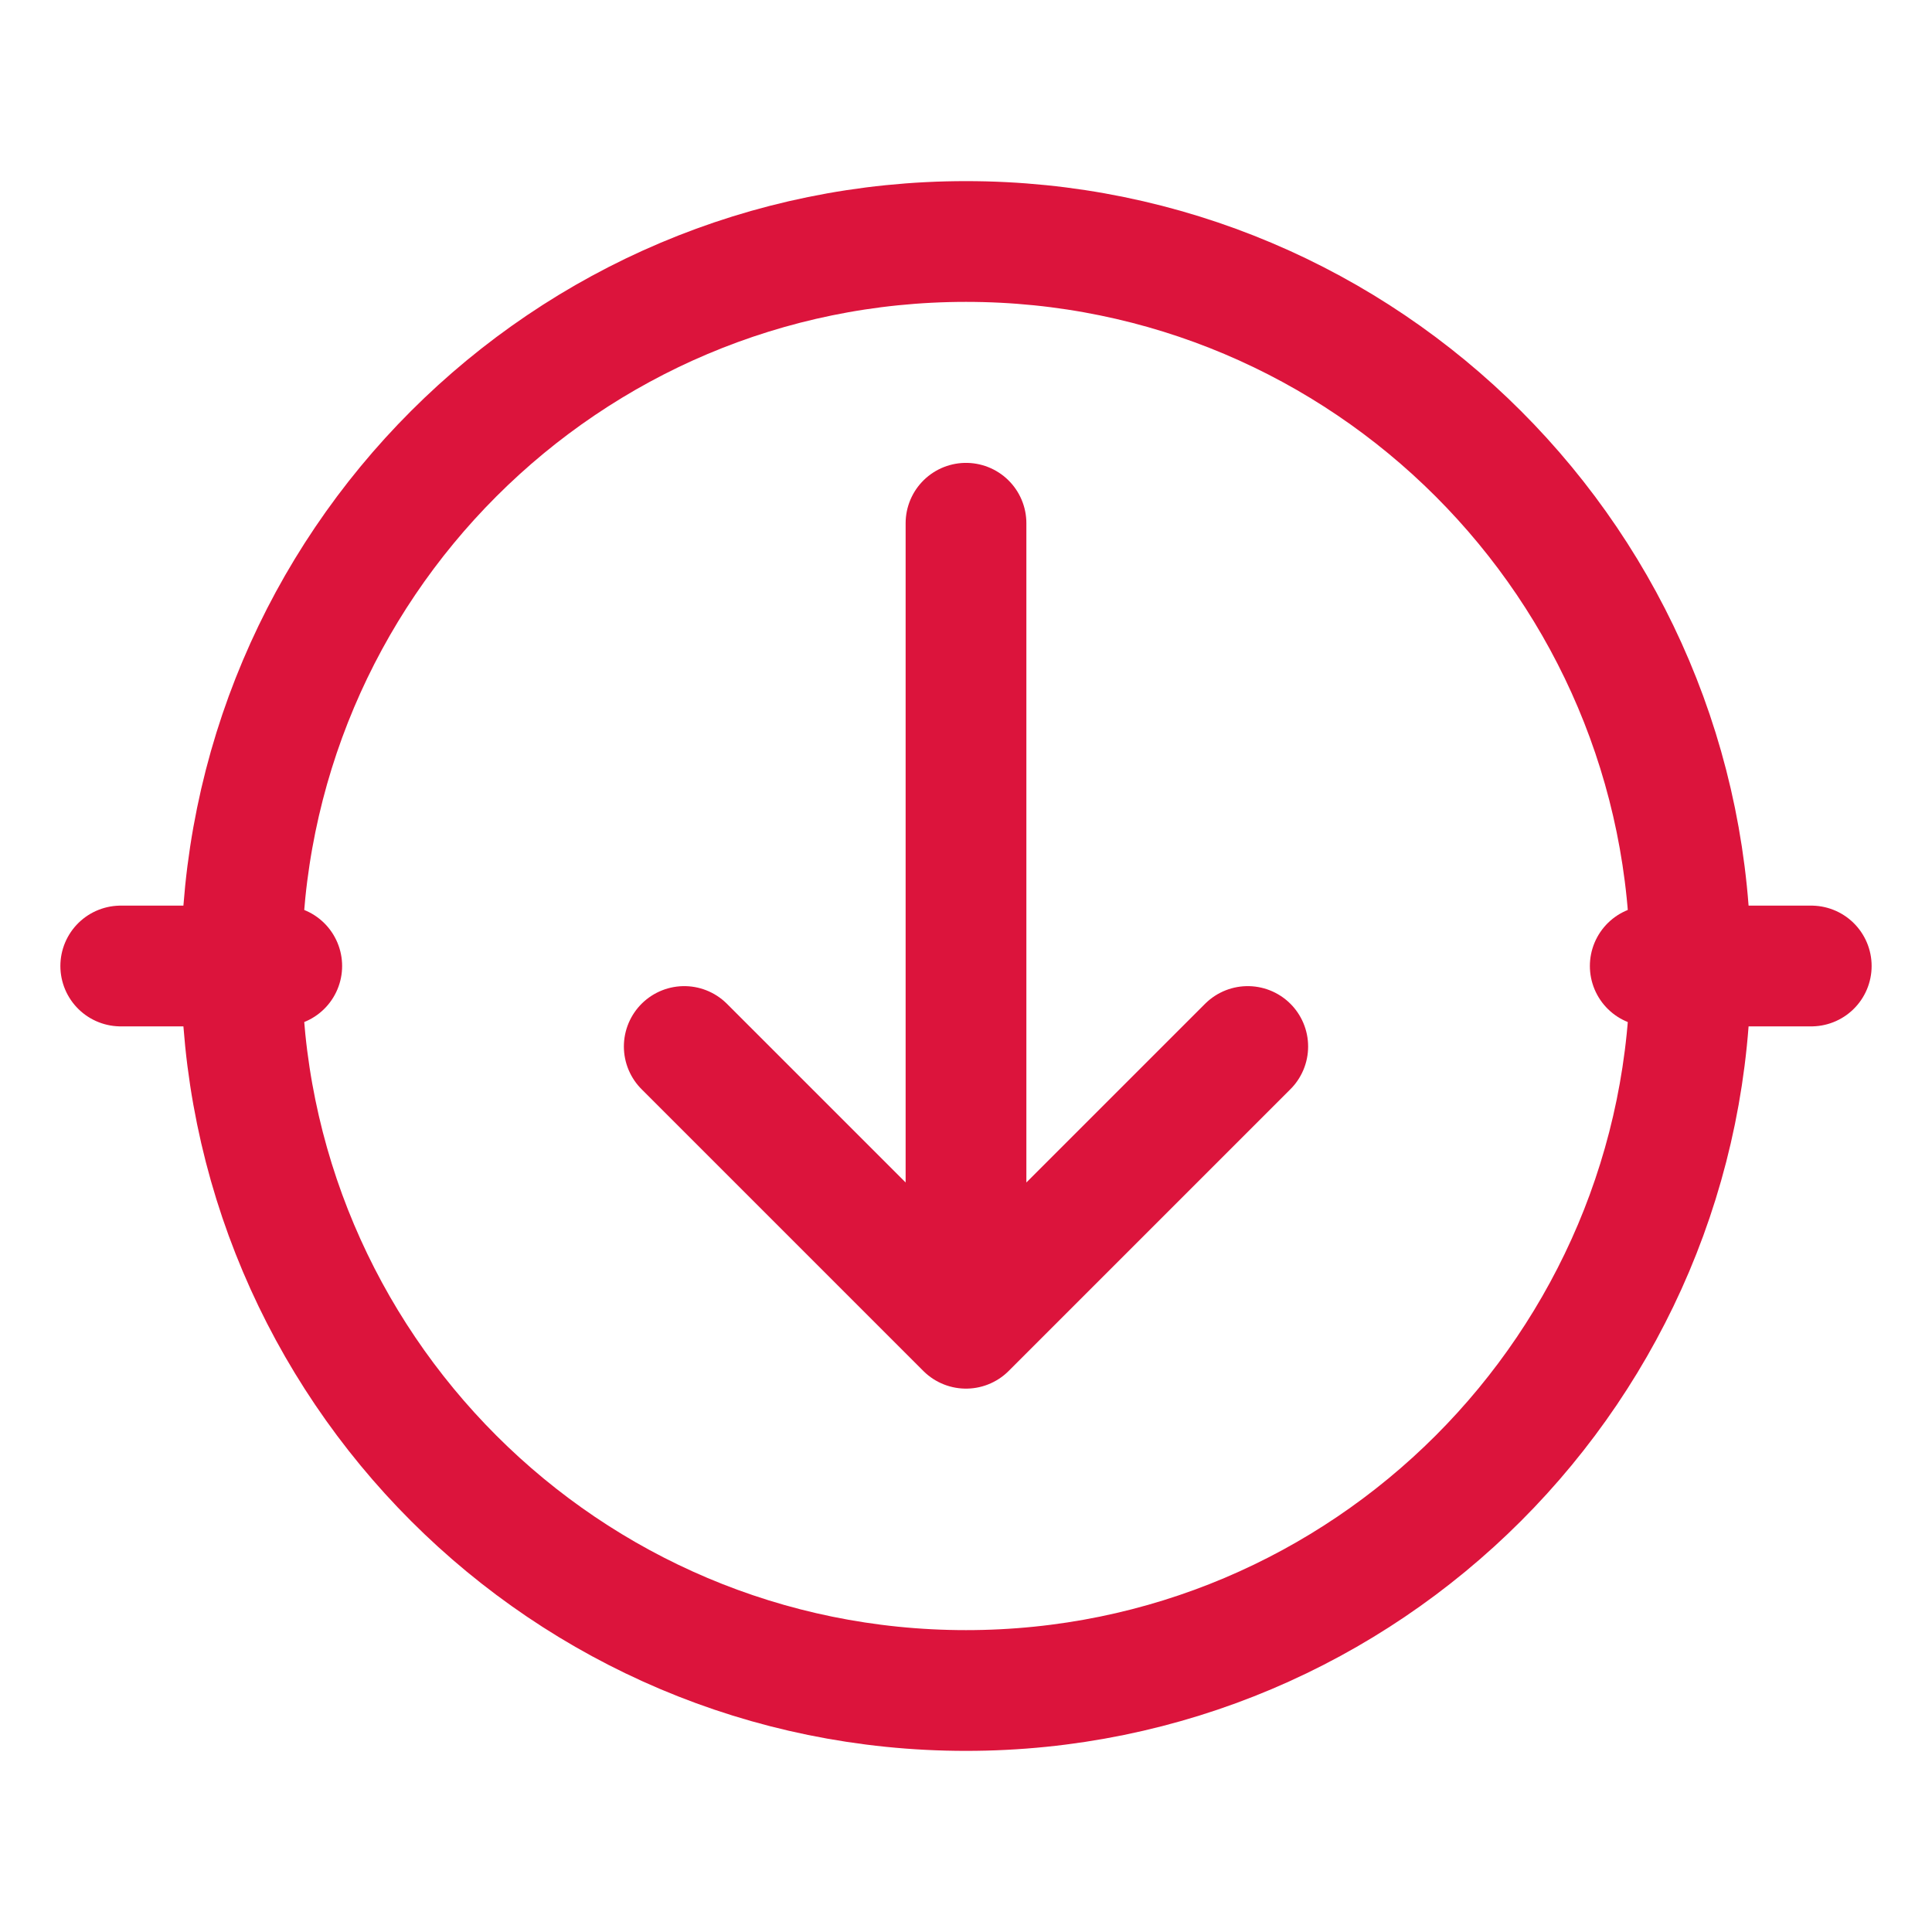
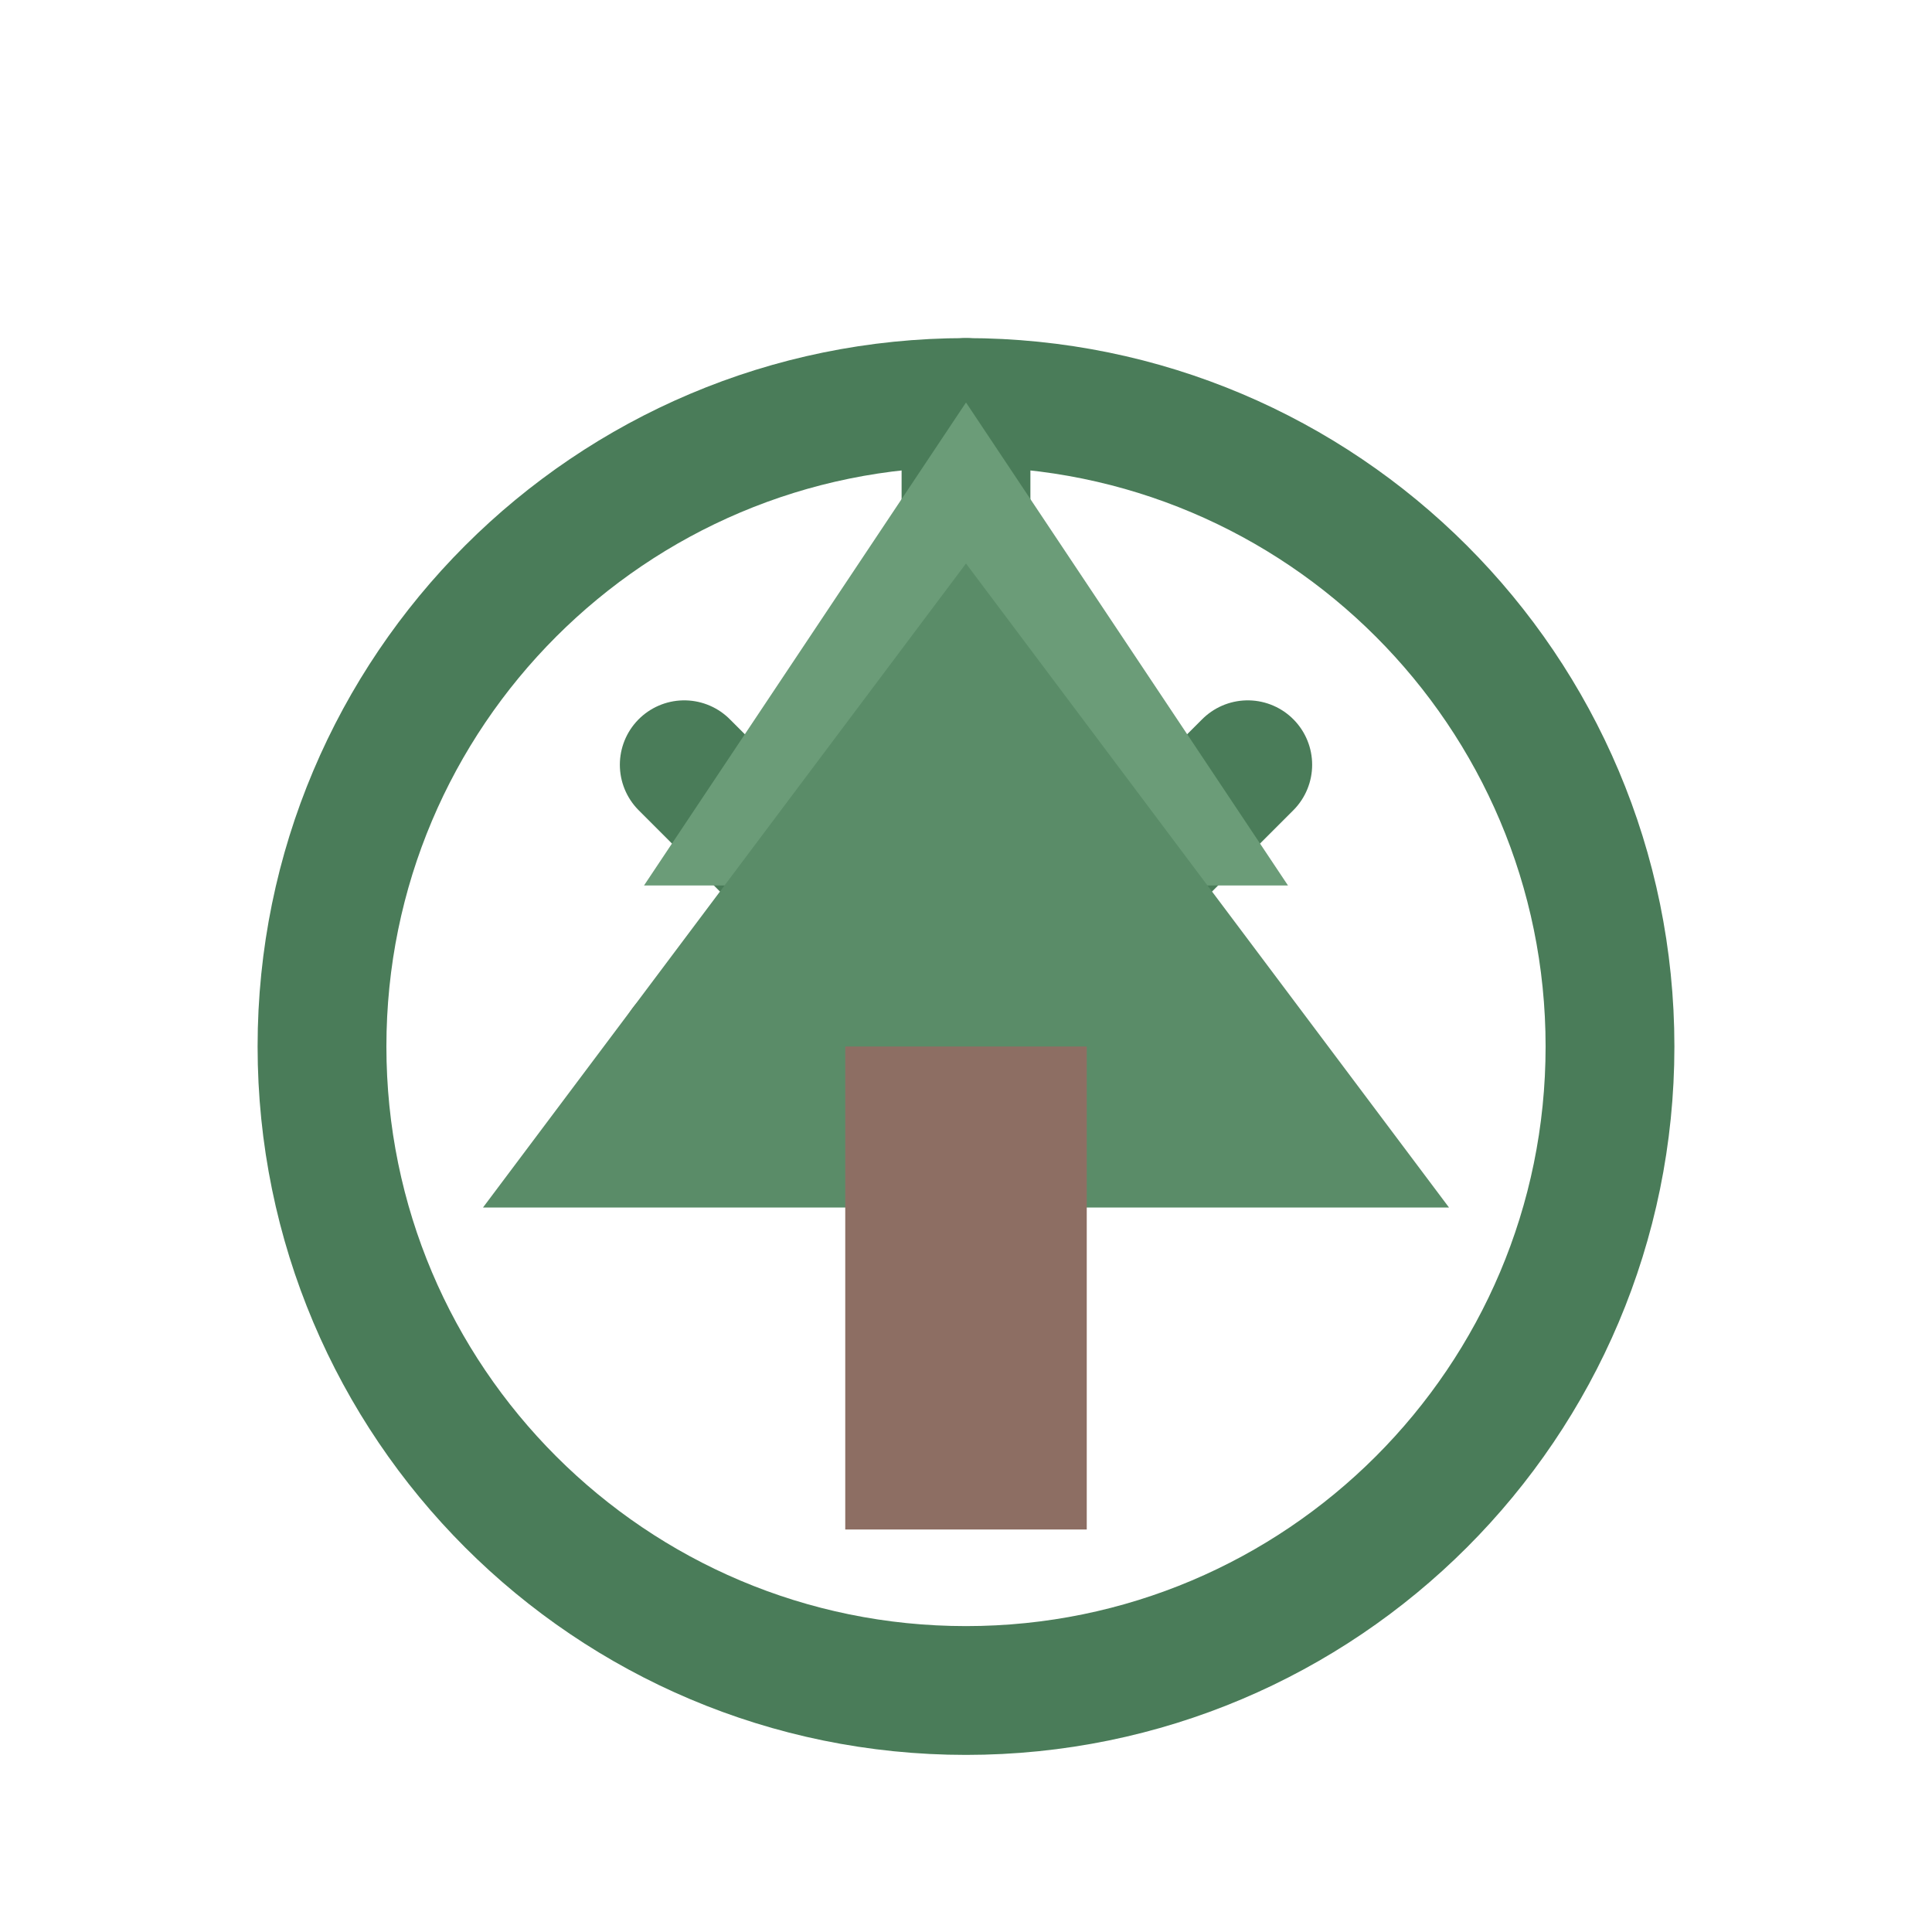
<svg xmlns="http://www.w3.org/2000/svg" viewBox="0 0 24 24">
-   <circle cx="12" cy="12" r="9" fill="none" stroke="#dc143c" stroke-width="1.5" />
-   <path d="M12 6.5v10m0 0-3.5-3.5M12 16.5l3.5-3.5M1.5 12h2m17 0h2" fill="none" stroke="#dc143c" stroke-width="1.5" stroke-linecap="round" stroke-linejoin="round" />
+   <circle cx="12" cy="13" r="8" fill="none" stroke="#4a7c59" stroke-width="1.6" />
+   <path d="M12 5v8m0 0-3.5-3.5M12 13l3.5-3.5" fill="none" stroke="#4a7c59" stroke-width="1.6" stroke-linecap="round" stroke-linejoin="round" />
+   <path d="M8.5 13h2m17 0h2" fill="none" stroke="#8d6e63" stroke-width="1.6" stroke-linecap="round" />
+   <path d="M12 5L16 11L8 11Z" fill="#6b9c78" />
+   <path d="M12 7L18 15L6 15Z" fill="#5a8c68" />
+   <rect x="10.5" y="13" width="3" height="6" fill="#8d6e63" />
</svg>
